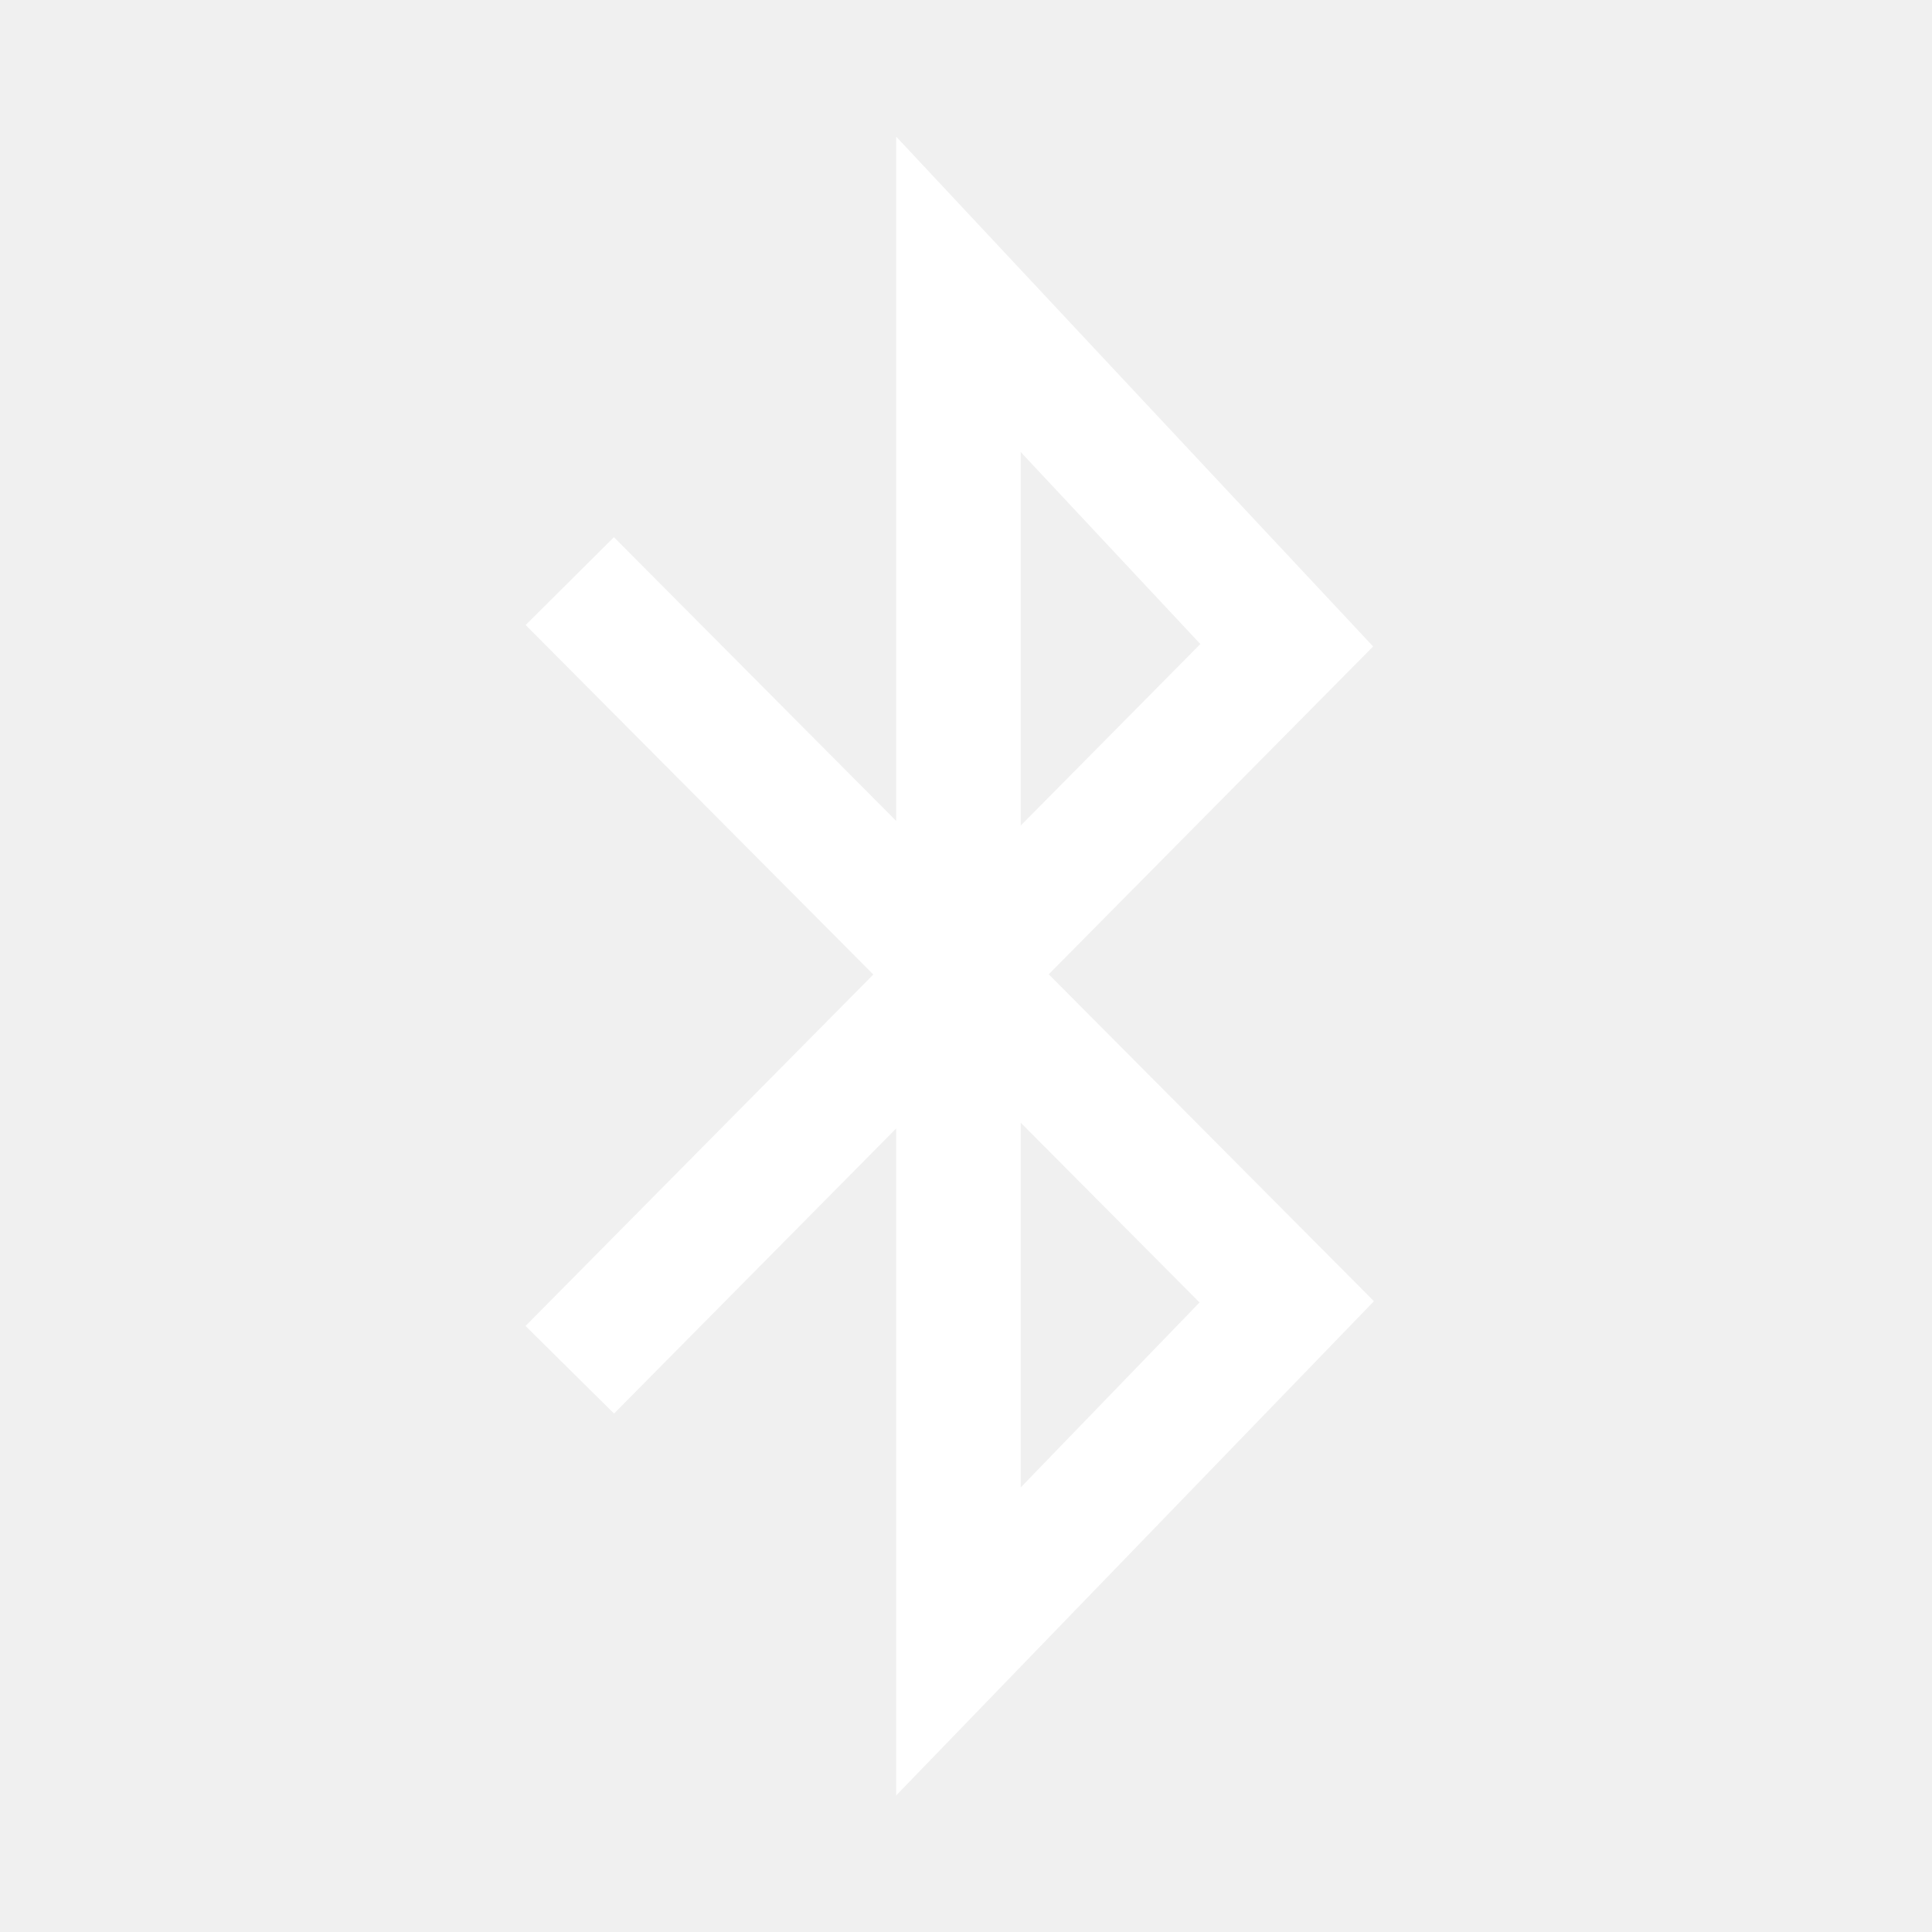
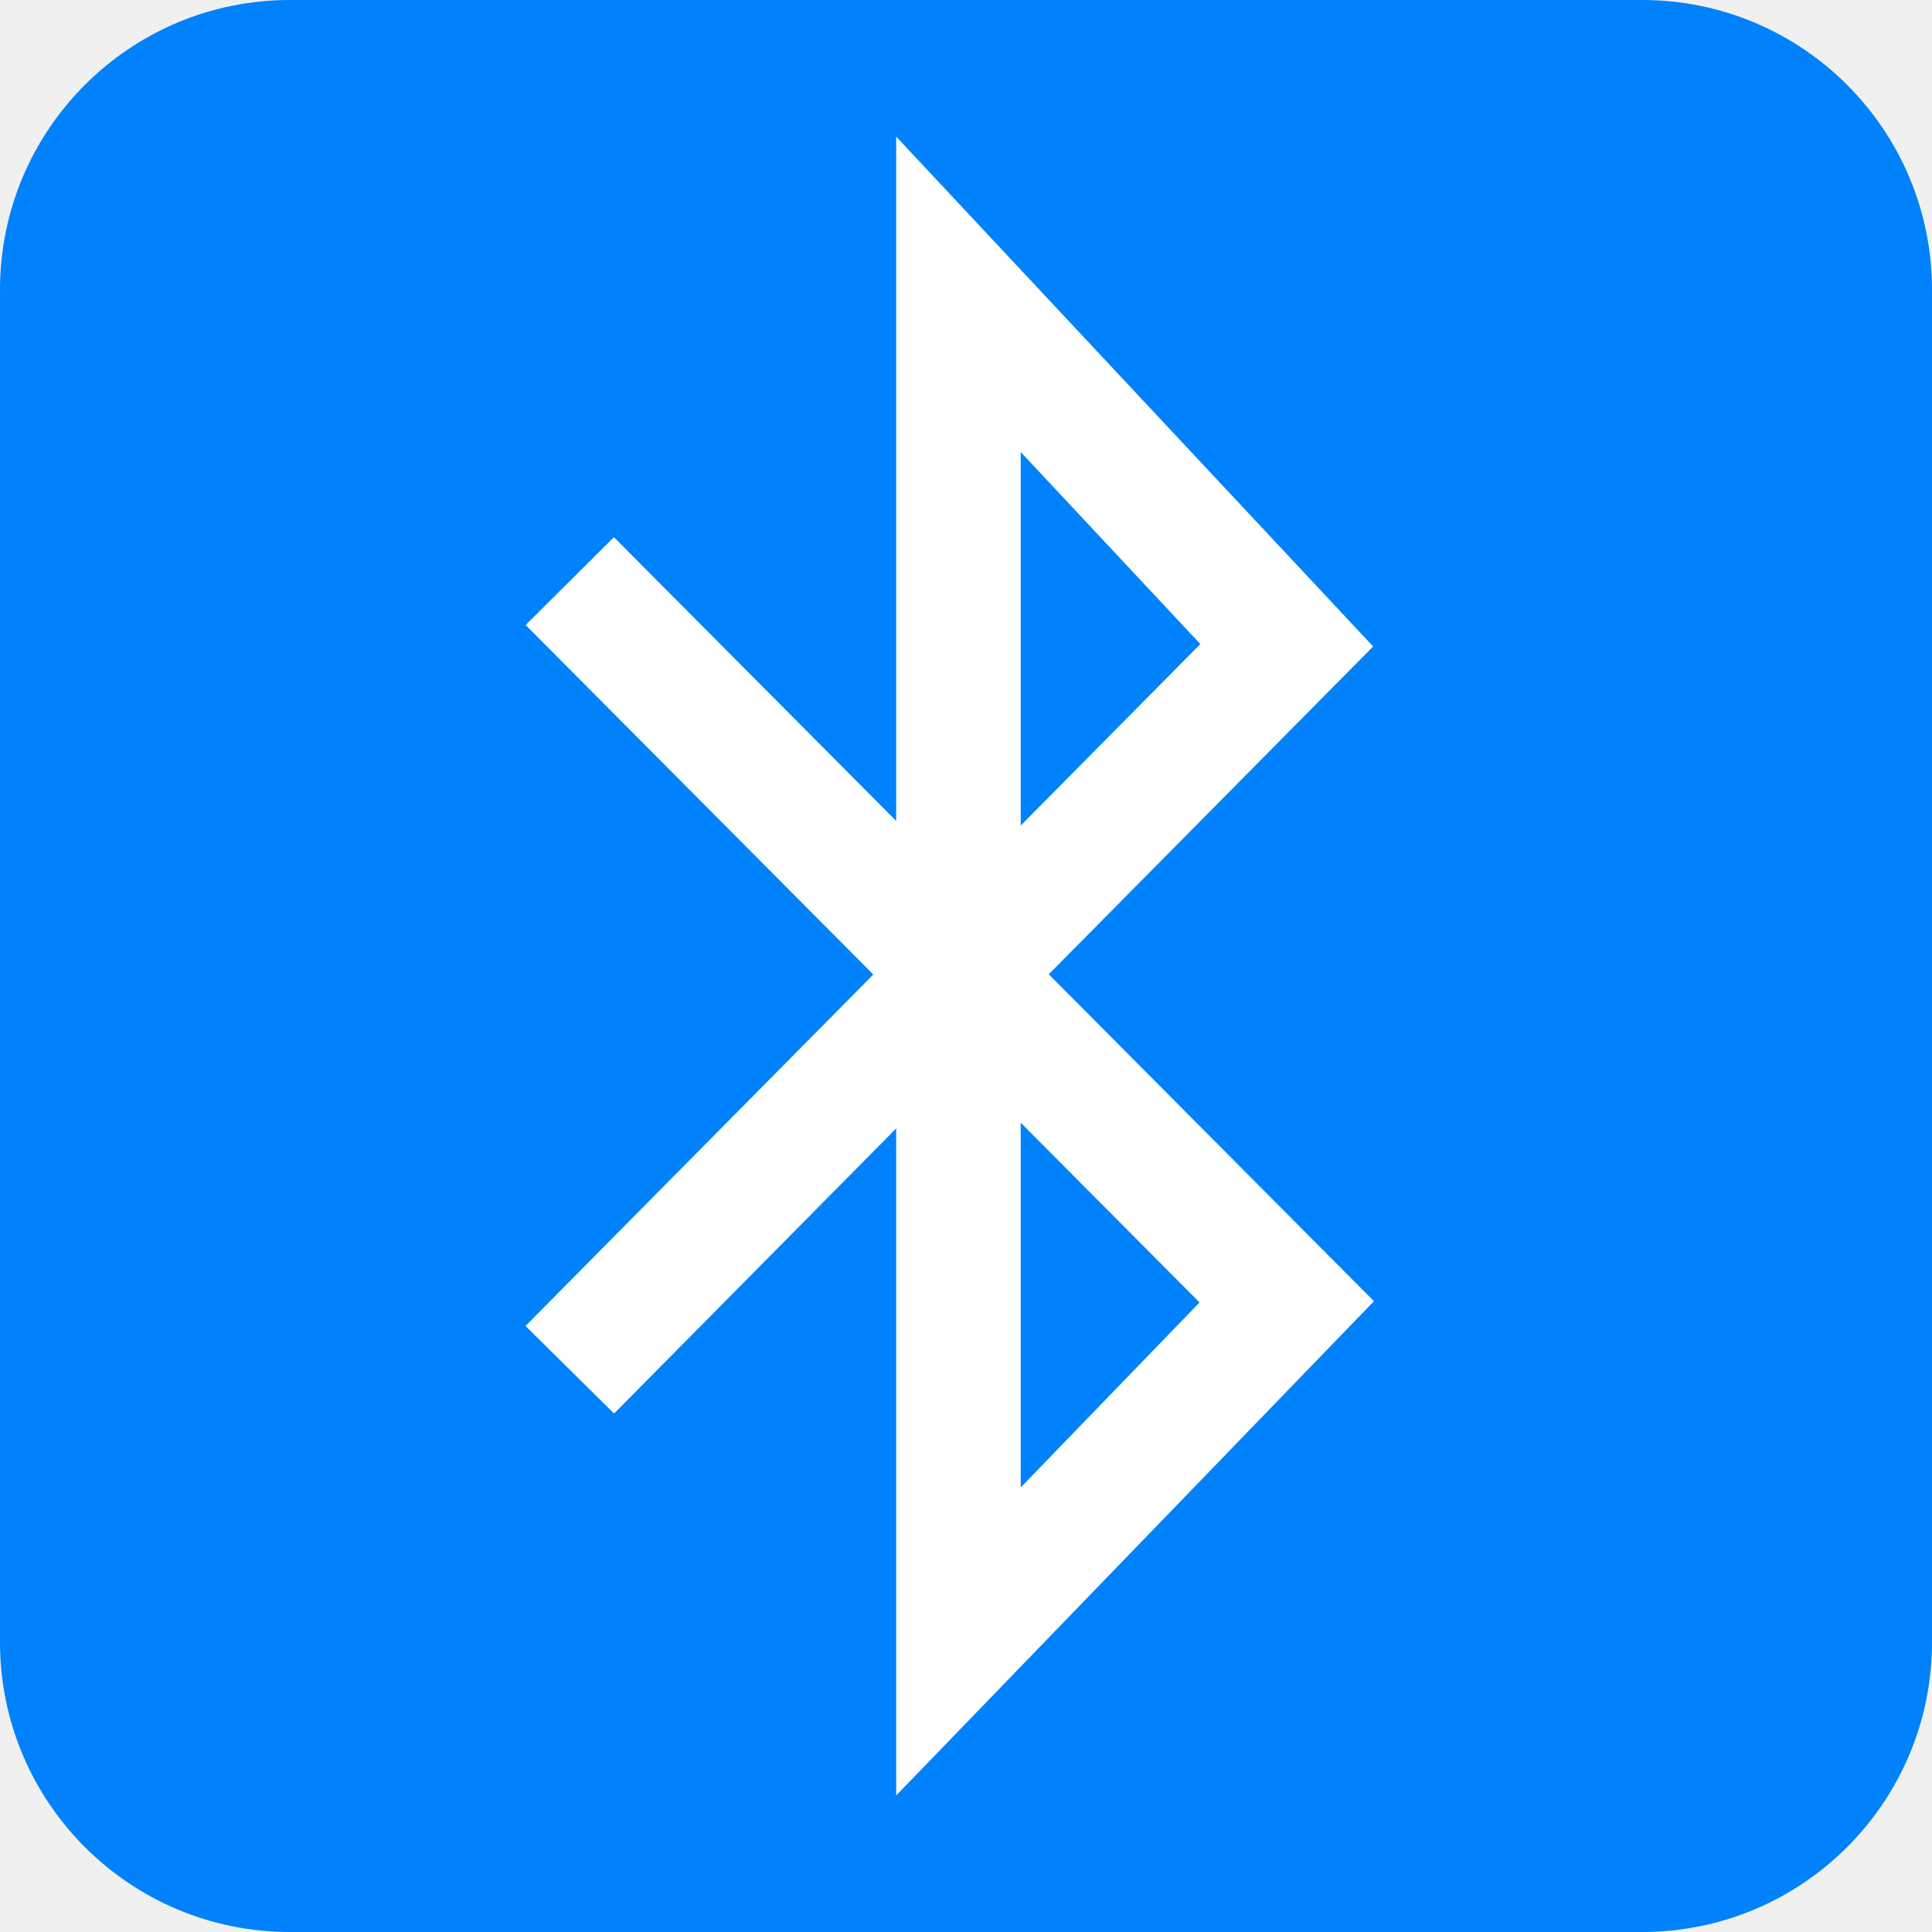
<svg xmlns="http://www.w3.org/2000/svg" aria-label="Bluetooth" role="img" viewBox="0 0 512 512">
-   <rect width="512" height="512" rx="15%" fill="transparent" />
+   <rect width="512" height="512" rx="15%" fill="#0082FC" />
  <path fill="none" stroke="#fff" stroke-width="33" d="M151 154l190 191-87 90V78l87 93-190 192" />
</svg>
